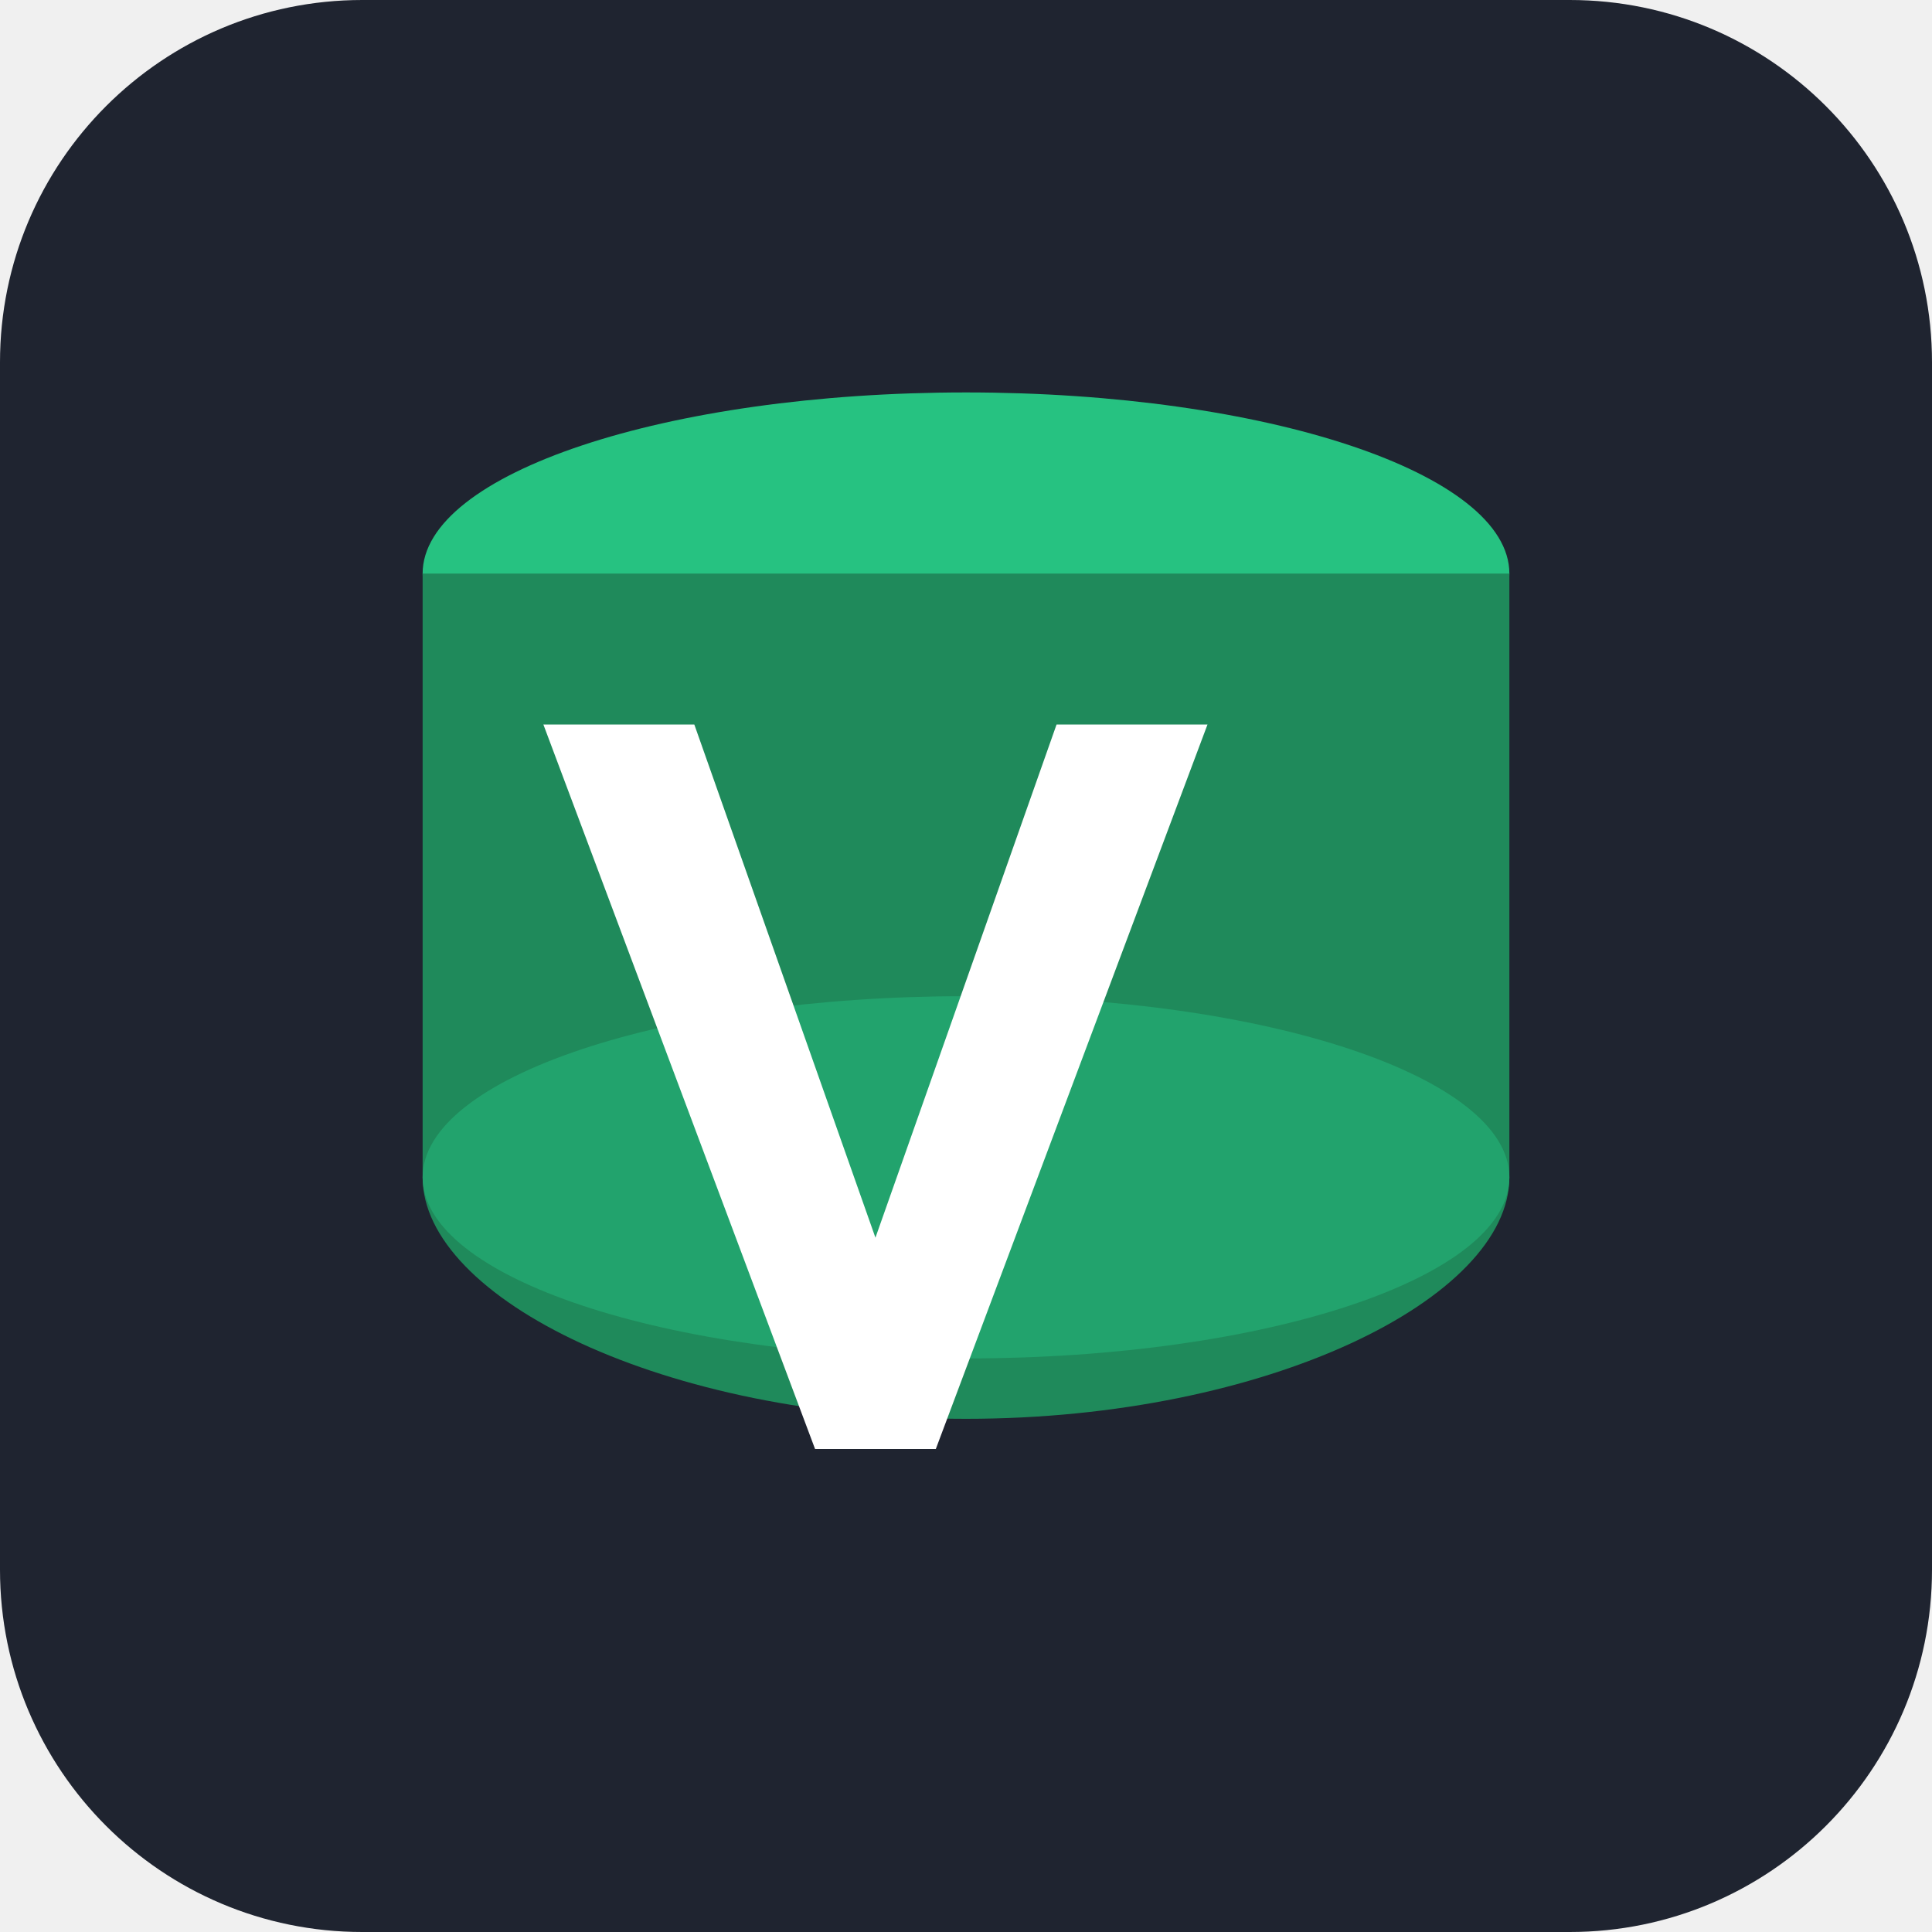
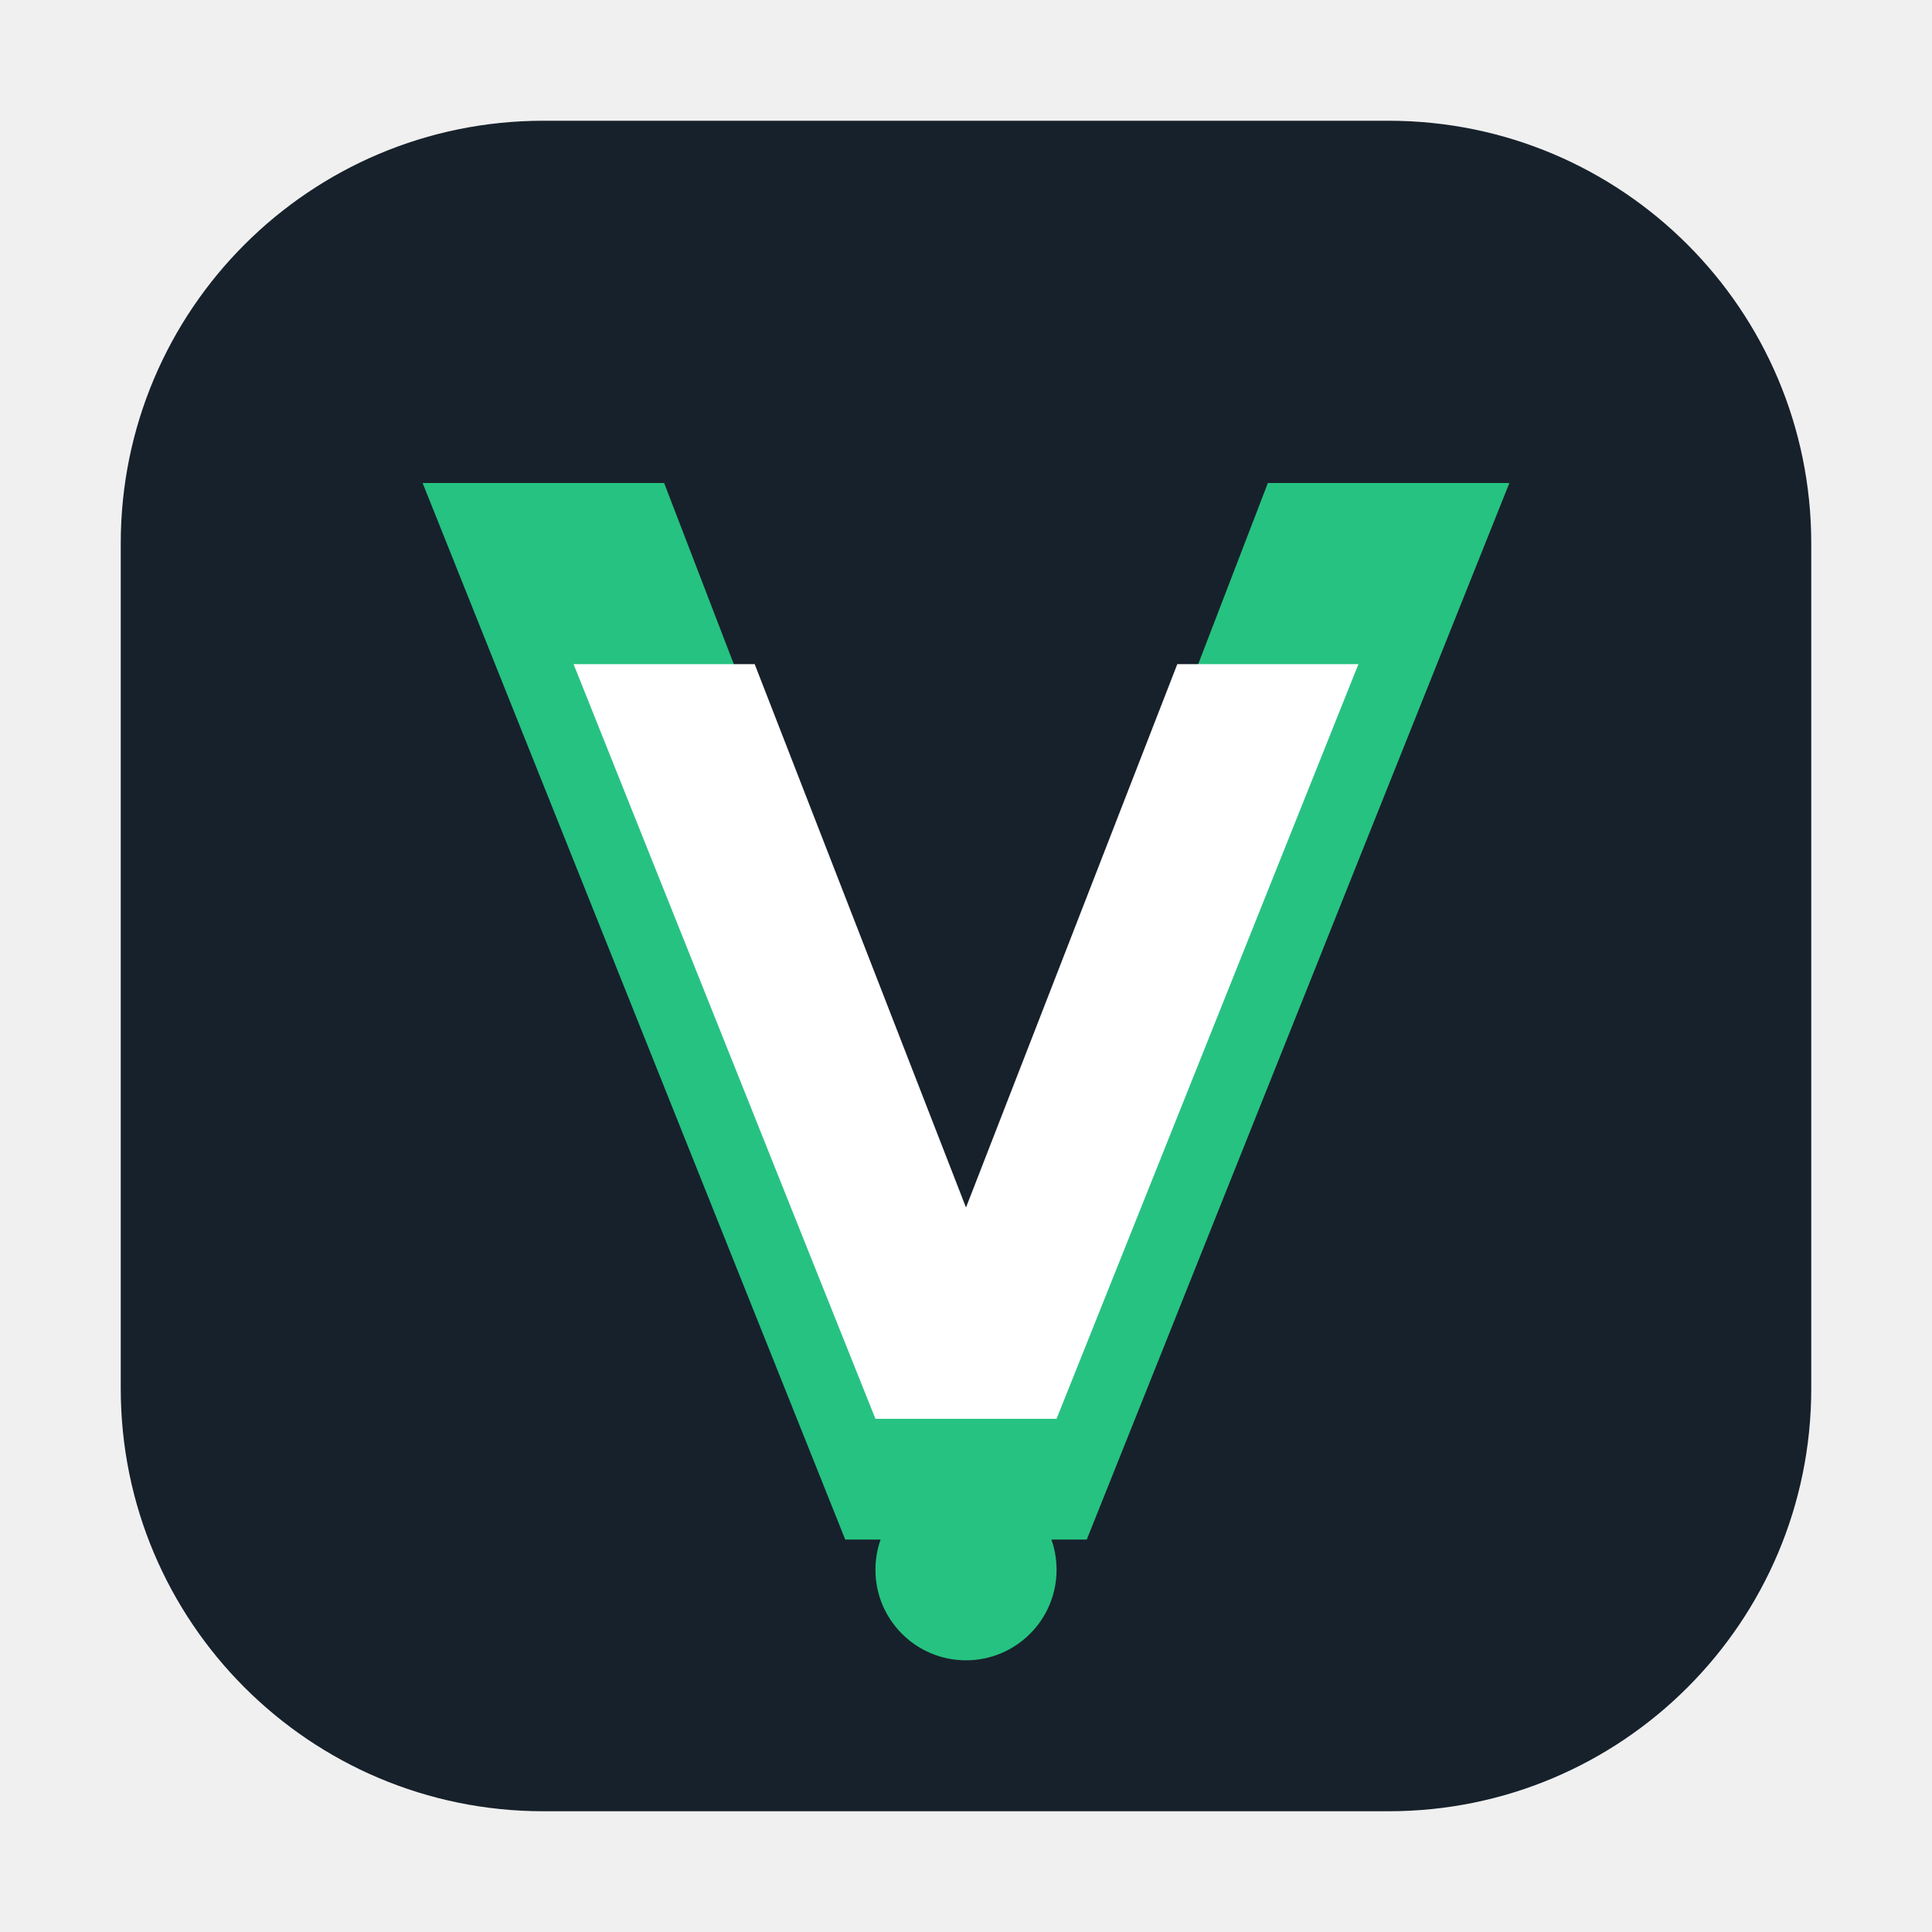
- <svg xmlns="http://www.w3.org/2000/svg" width="64" height="64" viewBox="0 0 64 64">
-   <rect width="64" height="64" rx="12" fill="#1f2430" />
-   <ellipse cx="32" cy="19" rx="18" ry="6" fill="#26c281" />
-   <path d="M14 19v20c0 4 8 8 18 8s18-4 18-8V19" fill="#1f8a5b" />
-   <ellipse cx="32" cy="39" rx="18" ry="6" fill="#22a36d" />
-   <path d="M23 24l6 17 6-17h5l-9 24h-4l-9-24h5z" fill="#fff" />
+ <svg xmlns="http://www.w3.org/2000/svg" viewBox="0 0 64 64" role="img" aria-labelledby="title">
+   <rect x="4" y="4" width="56" height="56" rx="14" fill="#17212b" />
+   <path d="M14 16h8l10 26 10-26h8L36 51h-8L14 16Z" fill="#26c281" />
+   <path d="M19 22h6l7 18 7-18h6l-10 25h-6L19 22Z" fill="#fff" />
+   <circle cx="32" cy="52" r="3" fill="#26c281" />
</svg>
